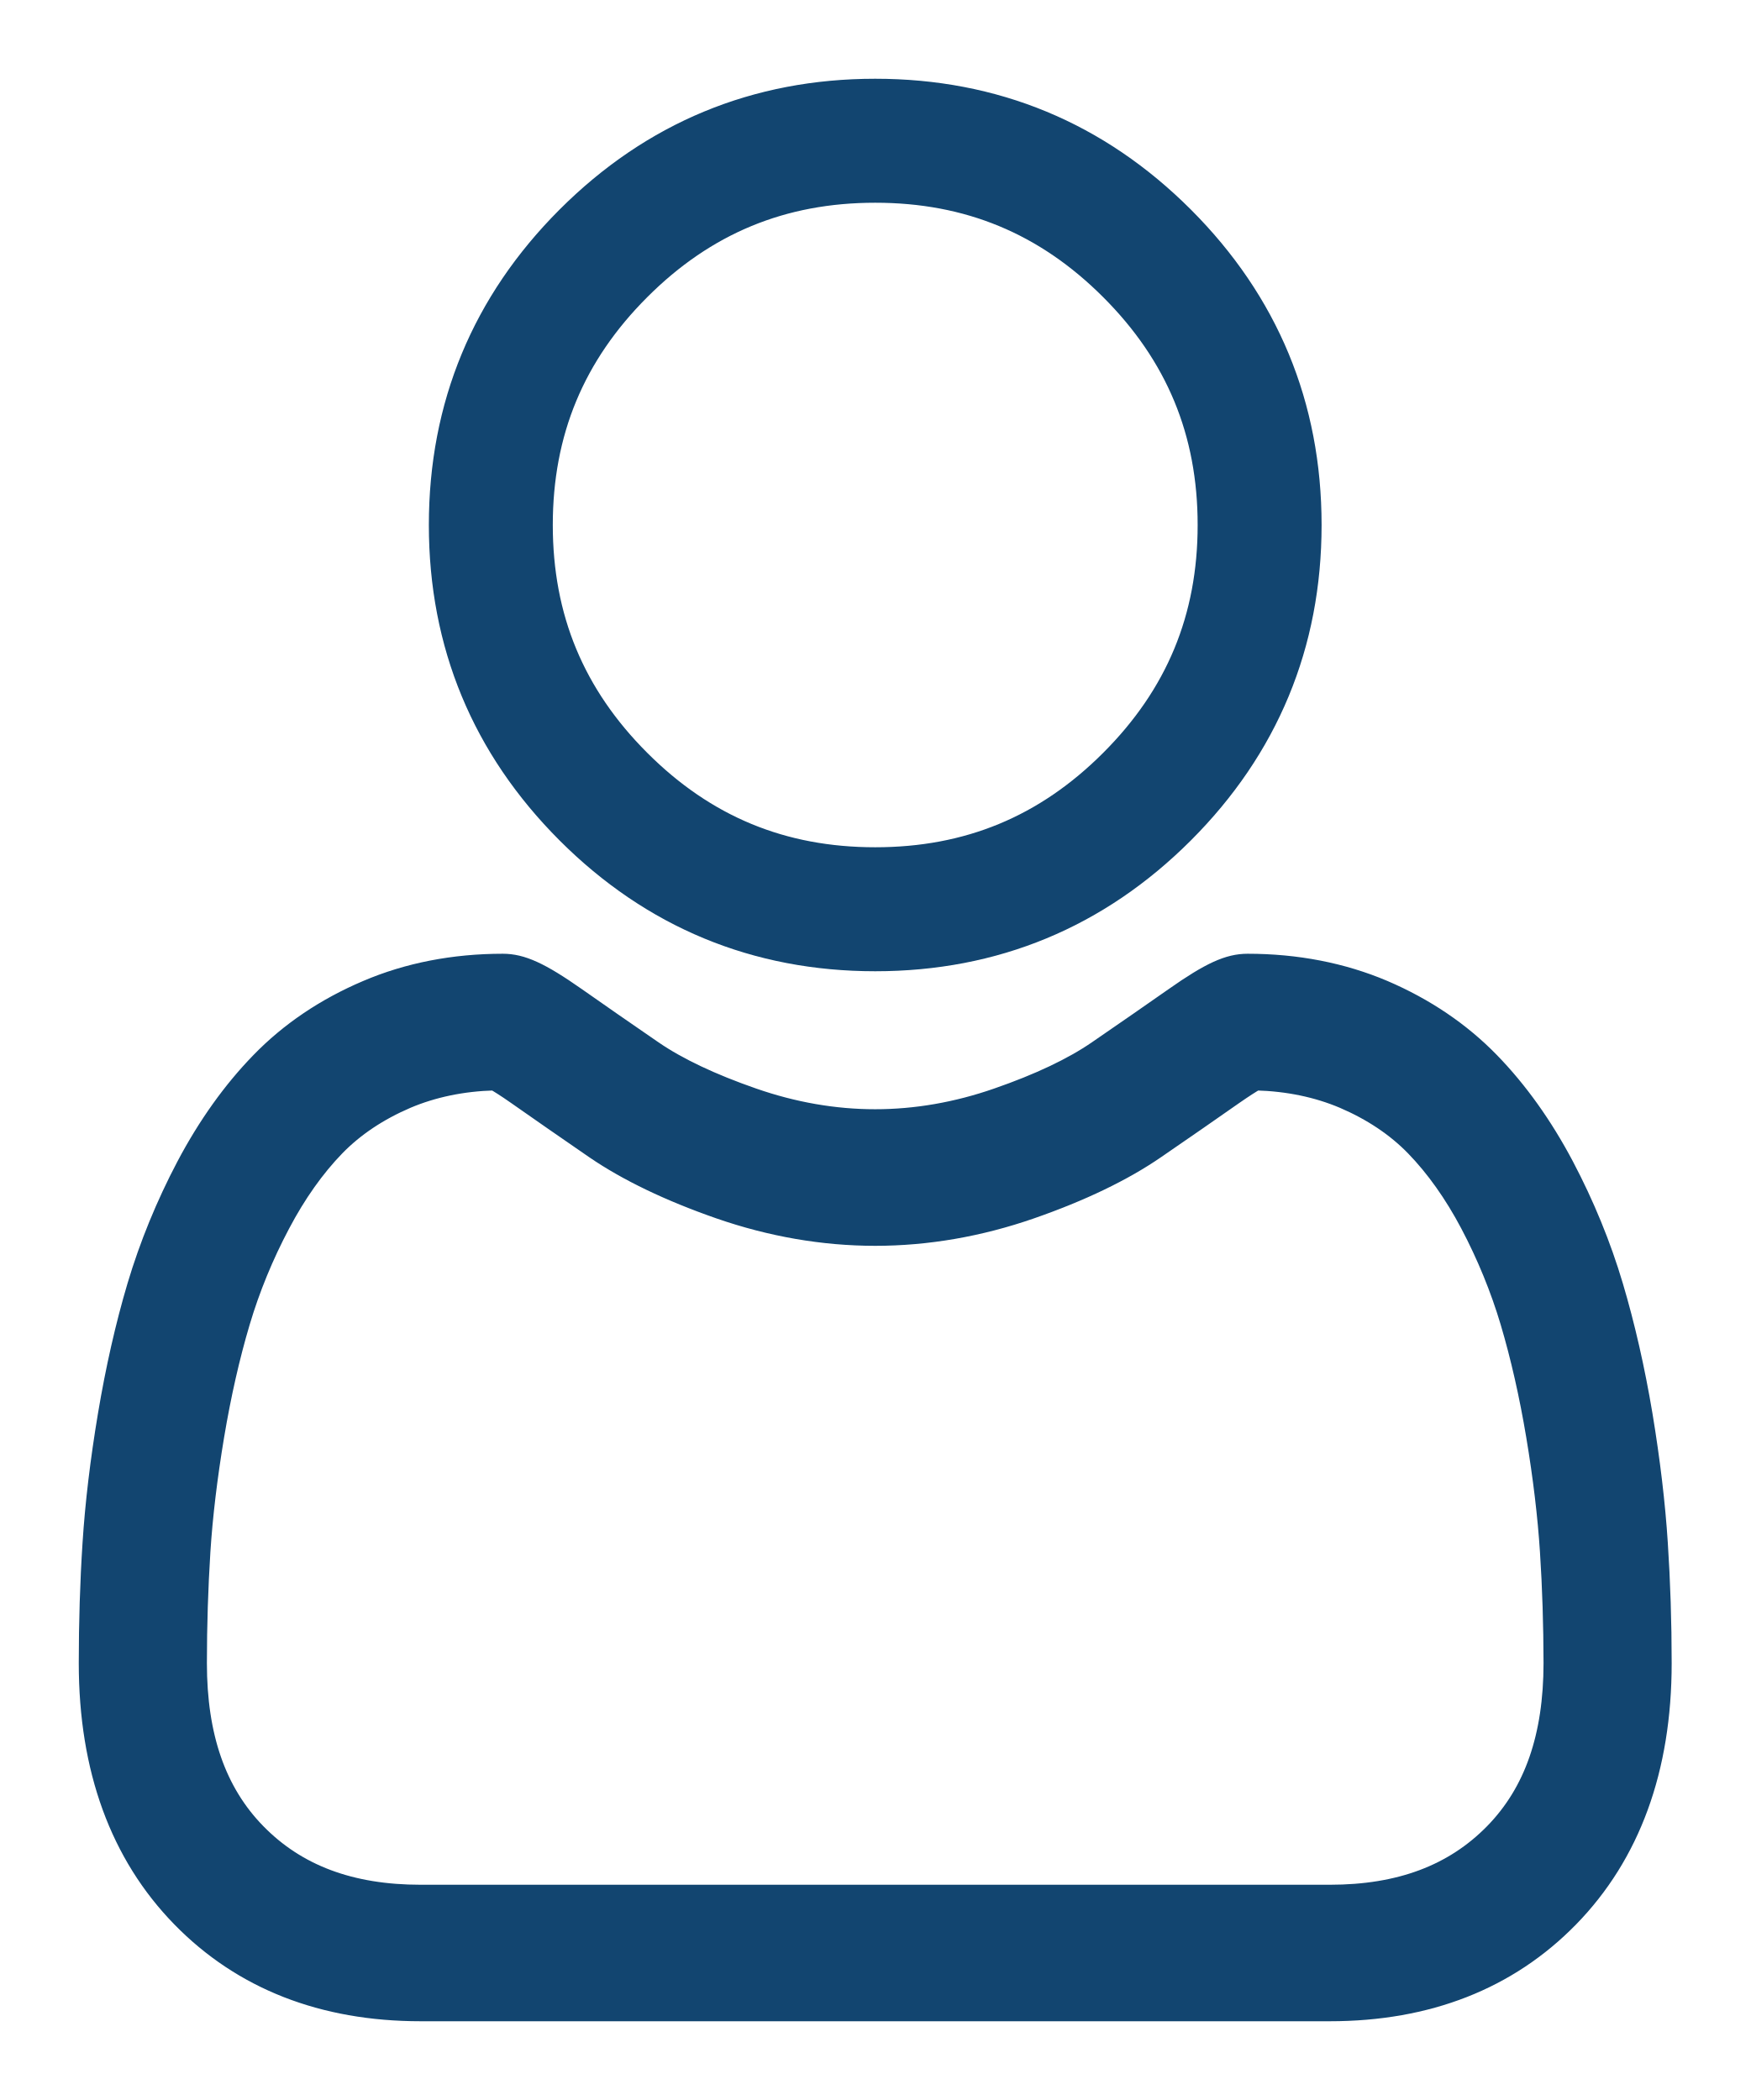
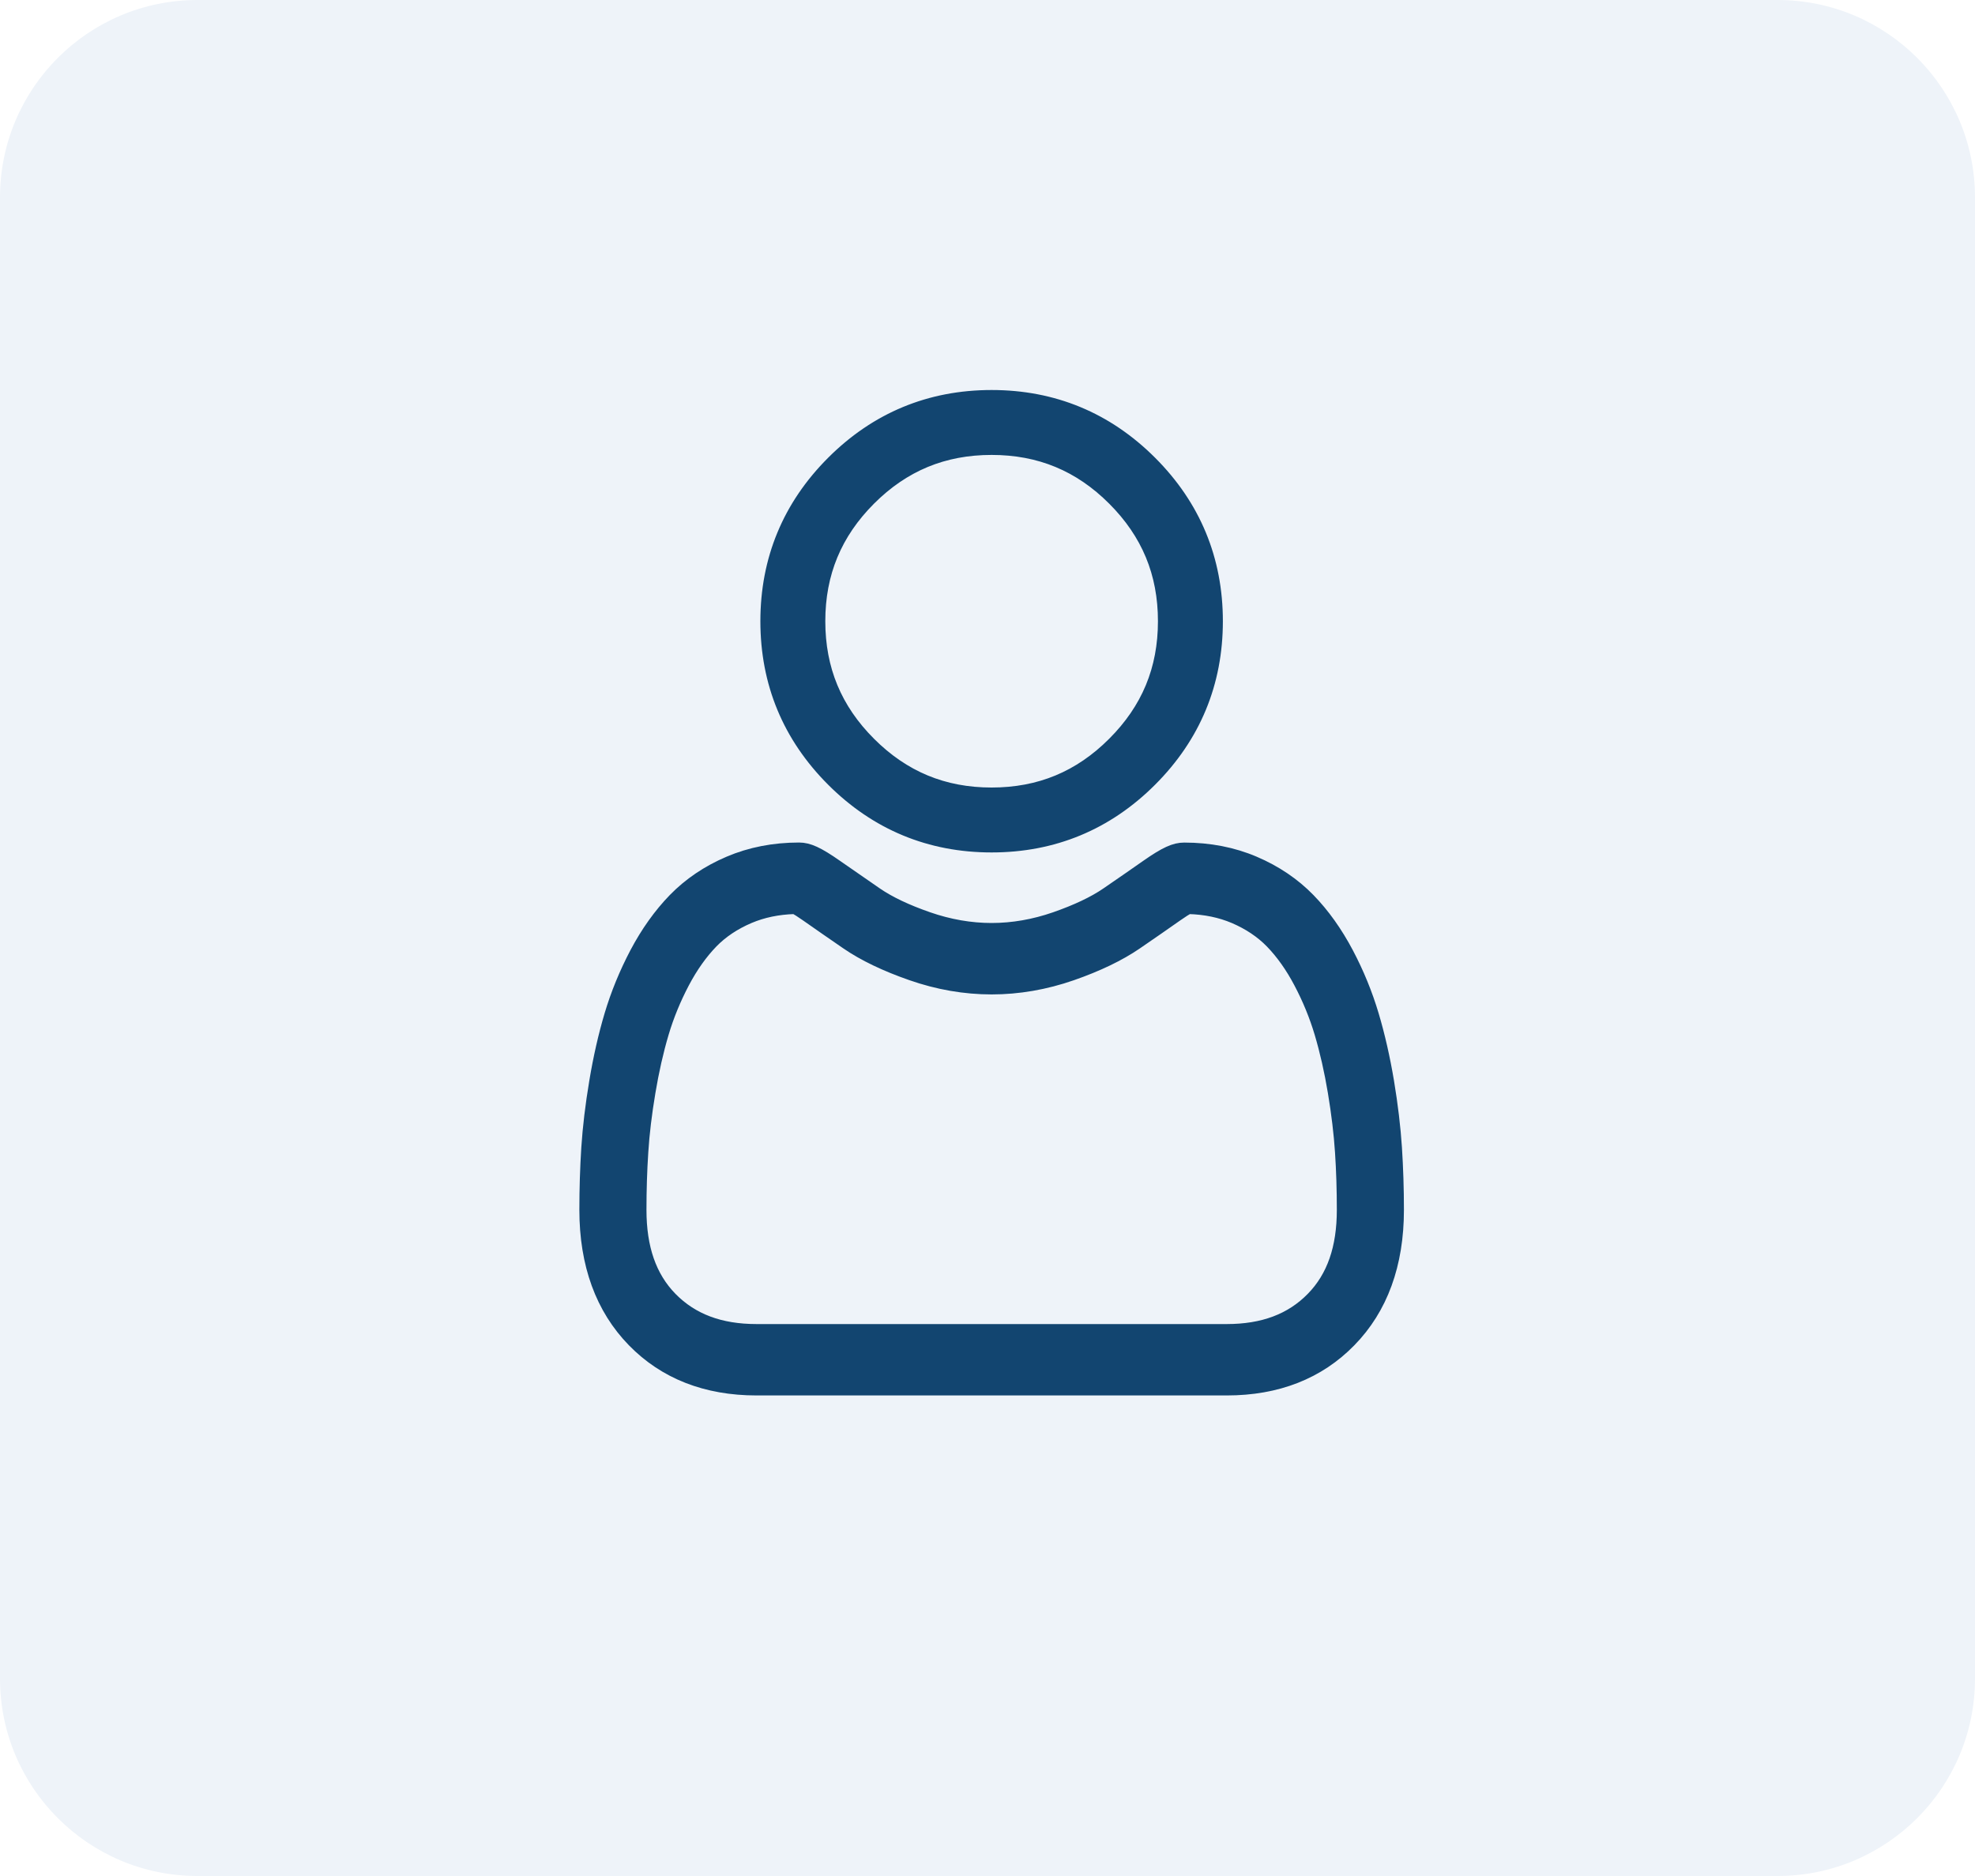
- <svg xmlns="http://www.w3.org/2000/svg" width="20" height="24" viewBox="0 0 20 24" fill="none">
-   <path d="M10 11C11.374 11 12.563 10.507 13.535 9.535C14.507 8.563 15 7.374 15 6C15 4.626 14.507 3.437 13.535 2.465C12.563 1.493 11.374 1 10 1C8.626 1 7.437 1.493 6.465 2.465C5.493 3.437 5 4.626 5 6C5 7.374 5.493 8.563 6.465 9.535C7.437 10.507 8.627 11 10 11ZM7.325 3.325C8.071 2.579 8.946 2.217 10 2.217C11.054 2.217 11.929 2.579 12.675 3.325C13.421 4.071 13.784 4.946 13.784 6C13.784 7.054 13.421 7.929 12.675 8.675C11.929 9.421 11.054 9.783 10 9.783C8.946 9.783 8.071 9.421 7.325 8.675C6.579 7.929 6.216 7.054 6.216 6C6.216 4.946 6.579 4.071 7.325 3.325Z" fill="#124570" stroke="#124570" stroke-width="0.2" />
-   <path d="M18.956 17.637C18.927 17.184 18.868 16.691 18.782 16.17C18.694 15.645 18.581 15.149 18.446 14.695C18.307 14.227 18.117 13.764 17.883 13.32C17.64 12.86 17.354 12.459 17.033 12.129C16.698 11.784 16.287 11.506 15.813 11.303C15.34 11.102 14.815 11 14.255 11C14.034 11 13.821 11.097 13.41 11.386C13.157 11.563 12.861 11.769 12.53 11.996C12.248 12.19 11.865 12.371 11.392 12.535C10.93 12.696 10.462 12.777 9.999 12.777C9.537 12.777 9.069 12.696 8.607 12.535C8.135 12.371 7.752 12.19 7.469 11.996C7.142 11.771 6.846 11.566 6.589 11.385C6.178 11.097 5.965 11 5.745 11C5.184 11 4.659 11.102 4.187 11.304C3.712 11.506 3.301 11.783 2.966 12.129C2.645 12.459 2.359 12.86 2.116 13.32C1.882 13.764 1.693 14.226 1.553 14.695C1.418 15.149 1.306 15.645 1.218 16.17C1.131 16.69 1.072 17.184 1.043 17.637C1.014 18.081 1 18.542 1 19.008C1 20.22 1.358 21.201 2.064 21.924C2.761 22.638 3.684 23 4.806 23H15.194C16.316 23 17.238 22.638 17.936 21.924C18.642 21.201 19 20.22 19 19.008C19 18.54 18.985 18.079 18.956 17.637ZM17.064 20.939C16.603 21.41 15.992 21.64 15.194 21.64H4.806C4.008 21.64 3.396 21.41 2.936 20.939C2.484 20.476 2.264 19.844 2.264 19.008C2.264 18.573 2.278 18.144 2.304 17.731C2.33 17.327 2.383 16.883 2.462 16.41C2.54 15.944 2.639 15.506 2.757 15.11C2.87 14.73 3.024 14.354 3.216 13.992C3.398 13.647 3.608 13.35 3.84 13.111C4.057 12.888 4.33 12.706 4.652 12.568C4.95 12.442 5.284 12.372 5.648 12.362C5.692 12.387 5.771 12.435 5.899 12.525C6.158 12.707 6.458 12.915 6.789 13.143C7.163 13.399 7.644 13.63 8.218 13.83C8.806 14.034 9.405 14.138 10 14.138C10.594 14.138 11.194 14.034 11.781 13.83C12.356 13.63 12.837 13.399 13.21 13.142C13.549 12.909 13.841 12.707 14.1 12.525C14.228 12.436 14.307 12.387 14.351 12.362C14.715 12.372 15.049 12.442 15.347 12.568C15.669 12.706 15.942 12.888 16.159 13.111C16.391 13.35 16.601 13.646 16.784 13.992C16.975 14.354 17.129 14.731 17.242 15.11C17.36 15.507 17.459 15.944 17.537 16.41C17.616 16.883 17.669 17.328 17.695 17.732V17.732C17.722 18.142 17.735 18.572 17.736 19.008C17.735 19.845 17.516 20.476 17.064 20.939Z" fill="#124570" stroke="#124570" stroke-width="0.2" />
+ <svg xmlns="http://www.w3.org/2000/svg" width="40" height="38" viewBox="0 0 40 38" fill="none">
+   <rect width="40" height="38" rx="4" fill="#EEF3F9" />
+   <path d="M20.083 17.167C21.343 17.167 22.433 16.715 23.324 15.824C24.215 14.933 24.667 13.843 24.667 12.583C24.667 11.324 24.215 10.234 23.324 9.343C22.433 8.452 21.343 8 20.083 8C18.824 8 17.734 8.452 16.843 9.343C15.952 10.234 15.5 11.324 15.5 12.583C15.5 13.843 15.952 14.933 16.843 15.824C17.734 16.715 18.824 17.167 20.083 17.167ZM17.631 10.131C18.315 9.447 19.117 9.115 20.083 9.115C21.049 9.115 21.852 9.447 22.535 10.131C23.219 10.815 23.552 11.617 23.552 12.583C23.552 13.55 23.219 14.351 22.535 15.035C21.852 15.719 21.049 16.052 20.083 16.052C19.117 16.052 18.315 15.719 17.631 15.035C16.948 14.352 16.615 13.55 16.615 12.583C16.615 11.617 16.948 10.815 17.631 10.131Z" fill="#124570" stroke="#124570" stroke-width="0.2" />
+   <path d="M28.294 23.25C28.267 22.836 28.213 22.383 28.134 21.906C28.053 21.424 27.95 20.97 27.826 20.554C27.698 20.124 27.525 19.7 27.31 19.293C27.087 18.871 26.825 18.503 26.531 18.201C26.224 17.885 25.847 17.63 25.412 17.445C24.979 17.26 24.498 17.167 23.984 17.167C23.782 17.167 23.587 17.256 23.21 17.52C22.978 17.683 22.706 17.871 22.403 18.079C22.144 18.257 21.793 18.423 21.36 18.574C20.937 18.721 20.507 18.796 20.083 18.796C19.66 18.796 19.23 18.721 18.807 18.574C18.374 18.424 18.023 18.257 17.764 18.079C17.464 17.873 17.193 17.685 16.957 17.52C16.58 17.256 16.385 17.166 16.183 17.166C15.669 17.166 15.188 17.26 14.755 17.445C14.32 17.63 13.944 17.884 13.636 18.201C13.342 18.504 13.08 18.871 12.857 19.293C12.643 19.7 12.469 20.124 12.341 20.554C12.217 20.97 12.114 21.424 12.034 21.906C11.954 22.383 11.9 22.835 11.873 23.251C11.847 23.657 11.834 24.08 11.834 24.507C11.834 25.618 12.162 26.517 12.809 27.18C13.448 27.835 14.294 28.166 15.323 28.166H24.845C25.874 28.166 26.719 27.835 27.358 27.18C28.006 26.518 28.334 25.618 28.334 24.507C28.334 24.078 28.32 23.655 28.294 23.25ZM26.559 26.277C26.137 26.709 25.576 26.92 24.845 26.92H15.323C14.591 26.92 14.031 26.709 13.608 26.277C13.194 25.853 12.993 25.274 12.993 24.507C12.993 24.108 13.005 23.715 13.03 23.337C13.053 22.966 13.102 22.559 13.175 22.126C13.246 21.699 13.337 21.297 13.445 20.934C13.548 20.586 13.69 20.241 13.865 19.909C14.032 19.593 14.225 19.321 14.437 19.102C14.636 18.897 14.887 18.73 15.182 18.604C15.455 18.488 15.761 18.424 16.094 18.415C16.135 18.438 16.207 18.482 16.324 18.564C16.563 18.732 16.837 18.922 17.141 19.131C17.483 19.365 17.924 19.577 18.451 19.76C18.989 19.948 19.538 20.043 20.084 20.043C20.629 20.043 21.178 19.948 21.716 19.761C22.244 19.577 22.684 19.365 23.027 19.13C23.337 18.917 23.605 18.732 23.843 18.564C23.96 18.482 24.032 18.438 24.073 18.415C24.406 18.424 24.713 18.488 24.986 18.604C25.281 18.73 25.531 18.898 25.73 19.102C25.942 19.321 26.135 19.592 26.302 19.909C26.478 20.241 26.619 20.586 26.723 20.934C26.831 21.298 26.922 21.699 26.993 22.126C27.065 22.559 27.114 22.967 27.138 23.337V23.337C27.163 23.714 27.175 24.107 27.175 24.507C27.175 25.274 26.974 25.853 26.559 26.277Z" fill="#124570" stroke="#124570" stroke-width="0.2" />
</svg>
